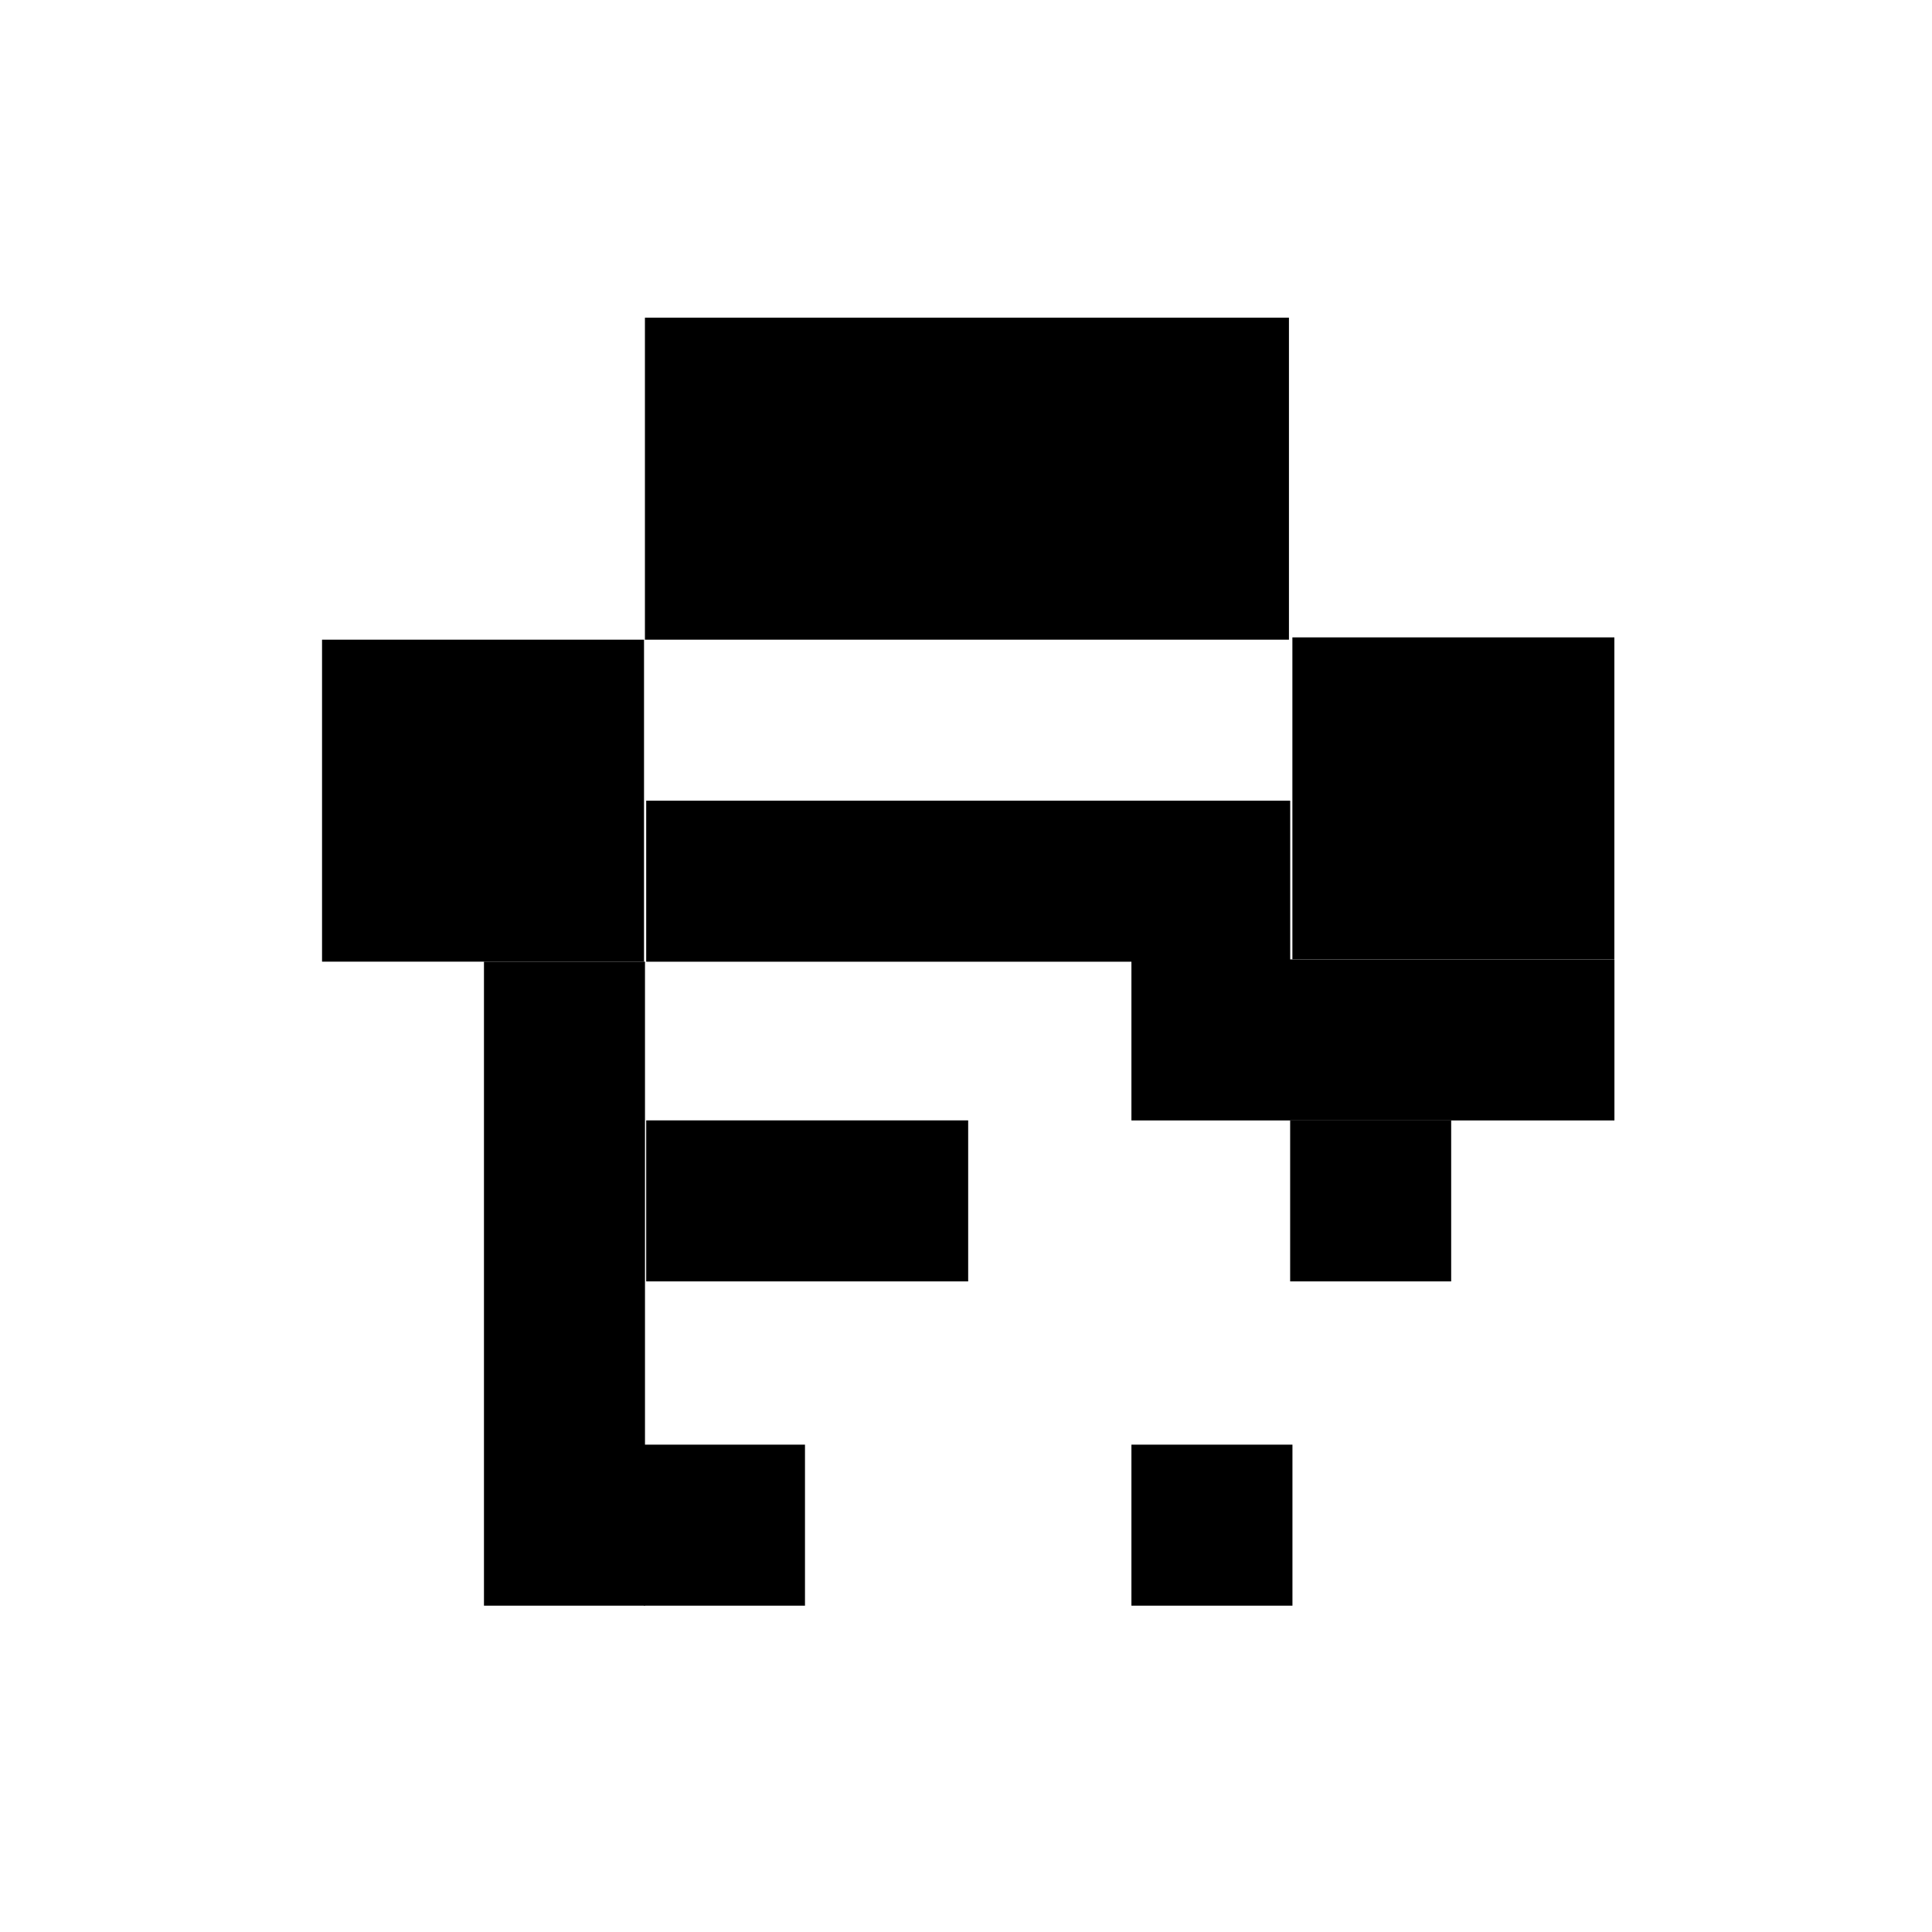
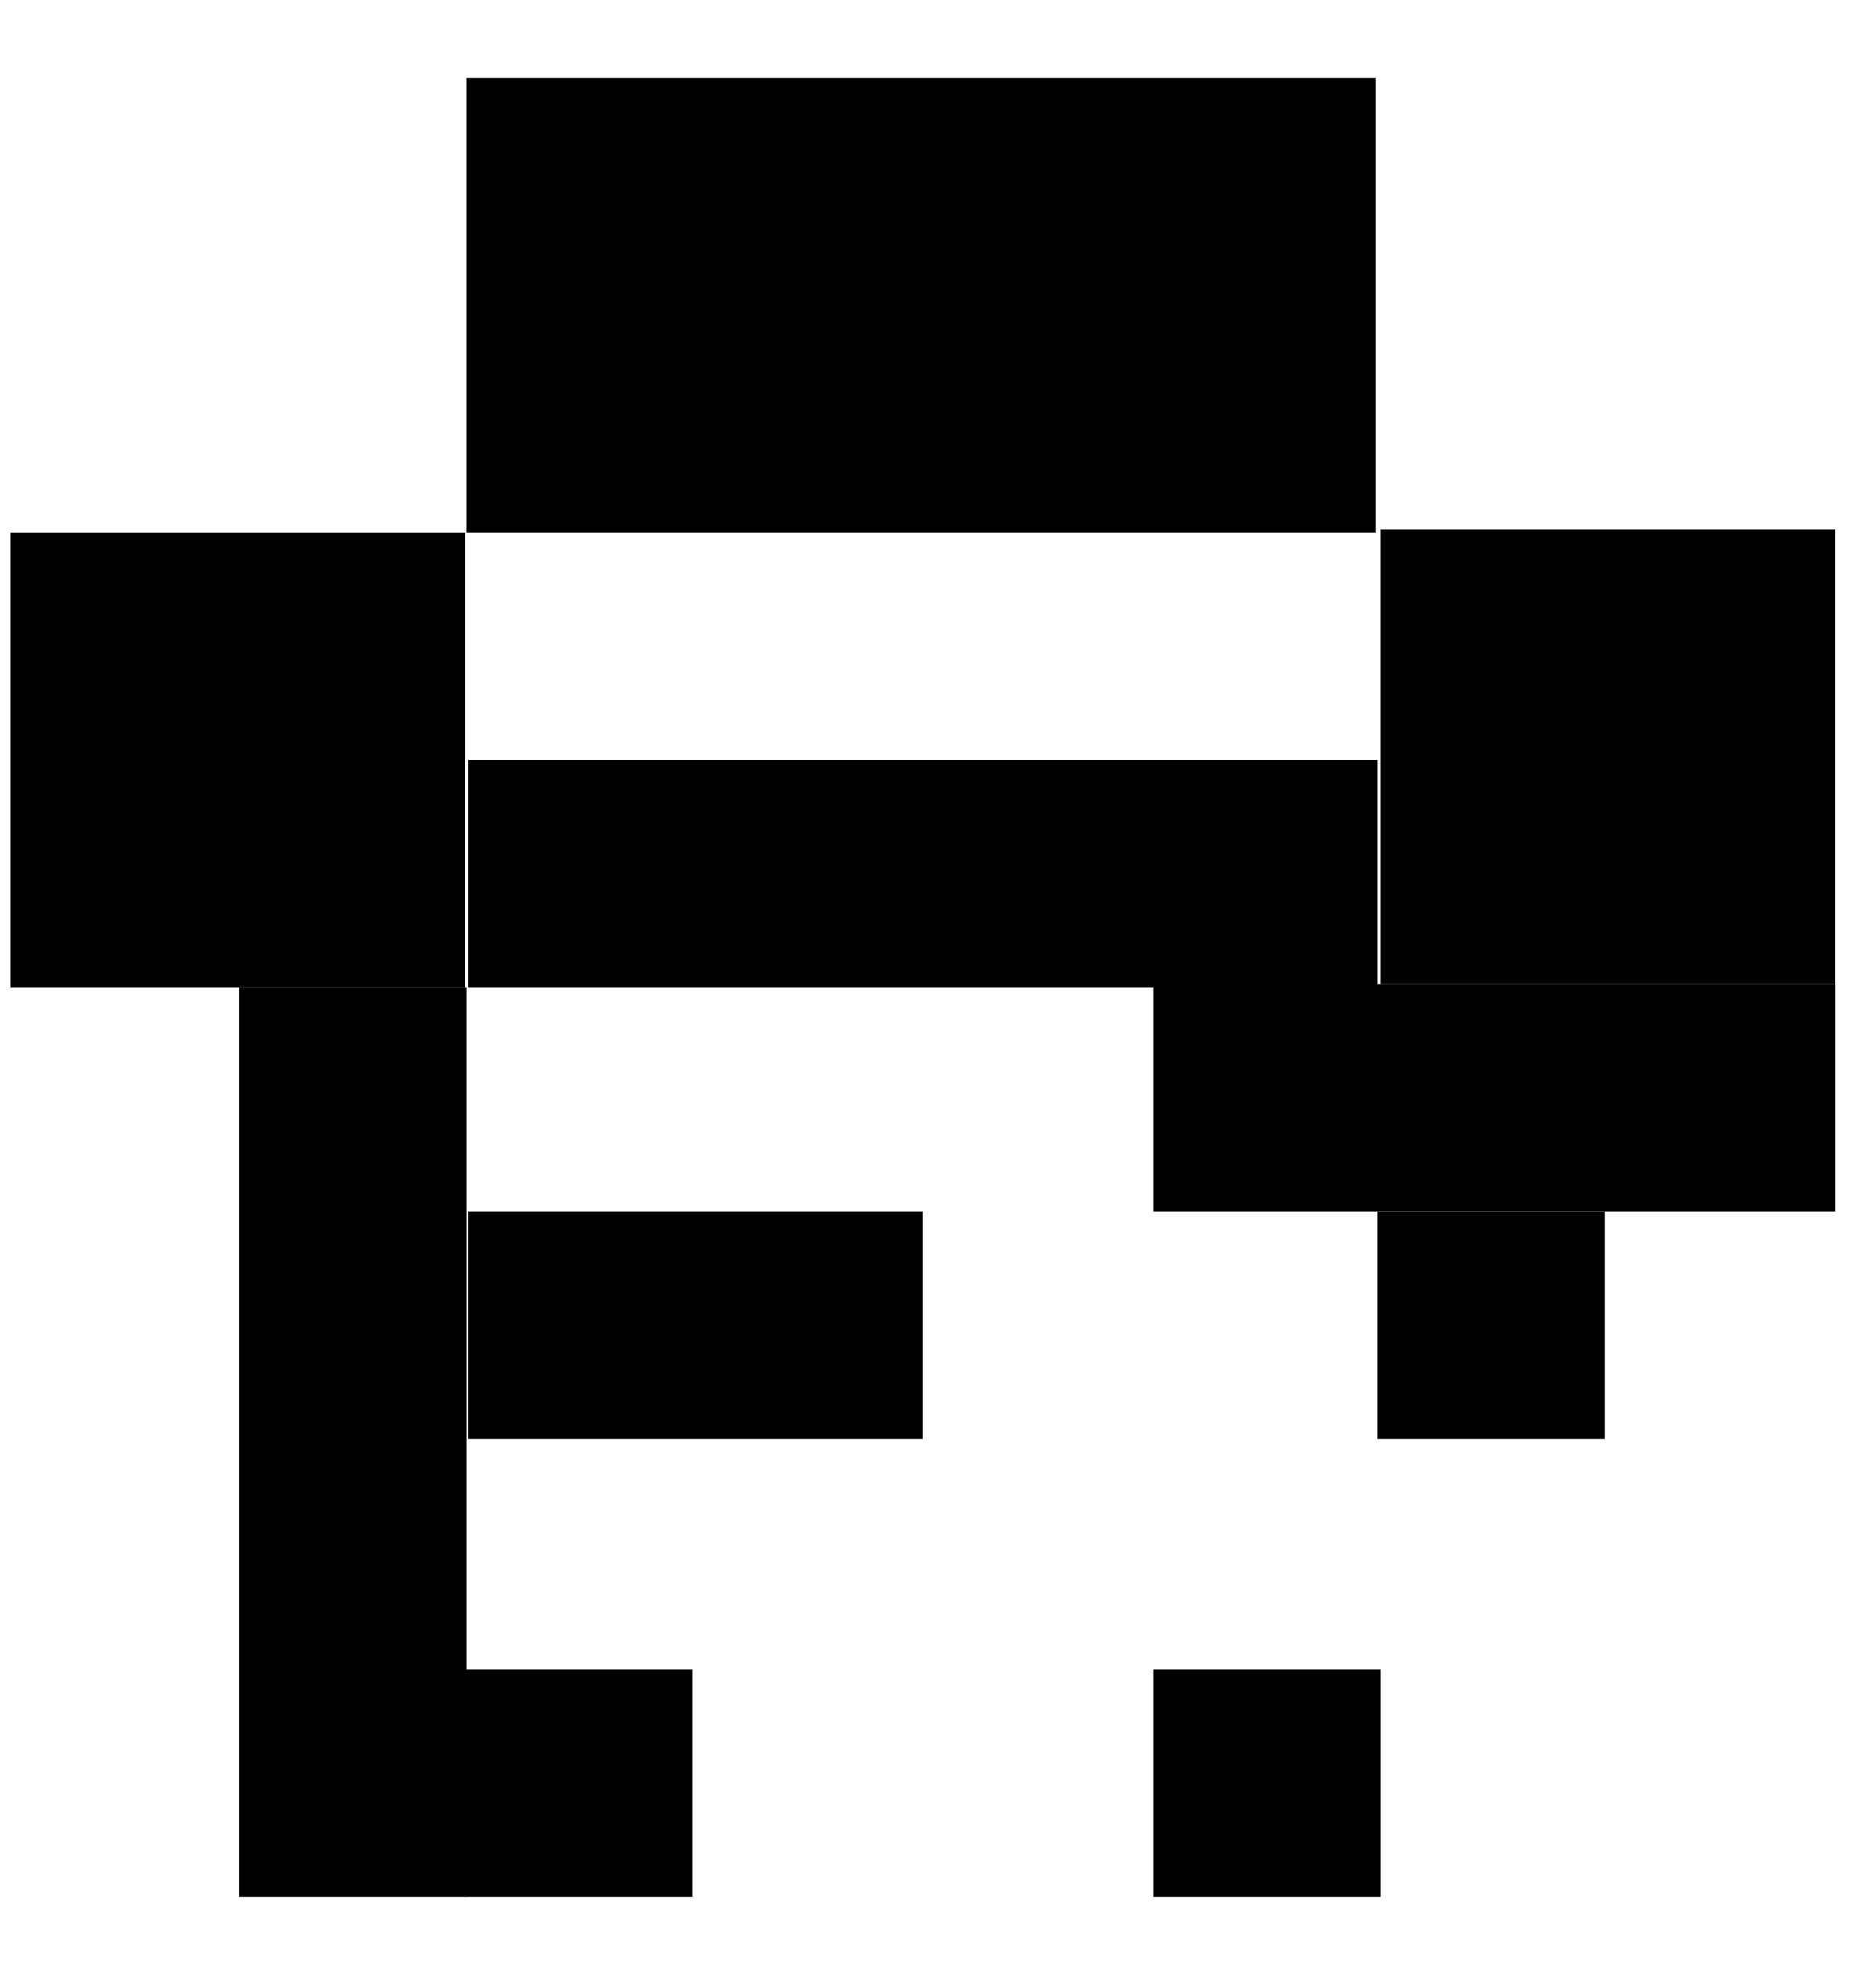
- <svg xmlns="http://www.w3.org/2000/svg" width="32" height="32" viewBox="0 0 32 32" fill="none">
-   <rect x="10.682" y="5.262" width="10.667" height="5.333" fill="black" />
-   <rect x="5.334" y="10.595" width="5.333" height="5.333" fill="black" />
-   <rect x="10.703" y="13.262" width="10.667" height="2.667" fill="black" />
-   <rect x="8.016" y="15.928" width="2.667" height="10.667" fill="black" />
-   <rect x="10.703" y="18.557" width="5.333" height="2.667" fill="black" />
-   <rect x="21.369" y="18.557" width="2.667" height="2.667" fill="black" />
-   <rect x="10.666" y="23.928" width="2.667" height="2.667" fill="black" />
-   <rect x="18.74" y="23.928" width="2.667" height="2.667" fill="black" />
-   <rect x="18.74" y="15.891" width="8" height="2.667" fill="black" />
-   <rect x="21.406" y="10.557" width="5.333" height="5.333" fill="black" />
+ <svg xmlns="http://www.w3.org/2000/svg" width="22" height="23" viewBox="0 0 22 23" fill="none">
+   <rect x="5.471" y="0.914" width="10.667" height="5.333" fill="black" />
+   <rect x="0.123" y="6.248" width="5.333" height="5.333" fill="black" />
+   <rect x="5.492" y="8.914" width="10.667" height="2.667" fill="black" />
+   <rect x="2.805" y="11.581" width="2.667" height="10.667" fill="black" />
+   <rect x="5.492" y="14.21" width="5.333" height="2.667" fill="black" />
+   <rect x="16.158" y="14.21" width="2.667" height="2.667" fill="black" />
+   <rect x="5.455" y="19.581" width="2.667" height="2.667" fill="black" />
+   <rect x="13.529" y="19.581" width="2.667" height="2.667" fill="black" />
+   <rect x="13.529" y="11.543" width="8" height="2.667" fill="black" />
+   <rect x="16.195" y="6.21" width="5.333" height="5.333" fill="black" />
</svg>
